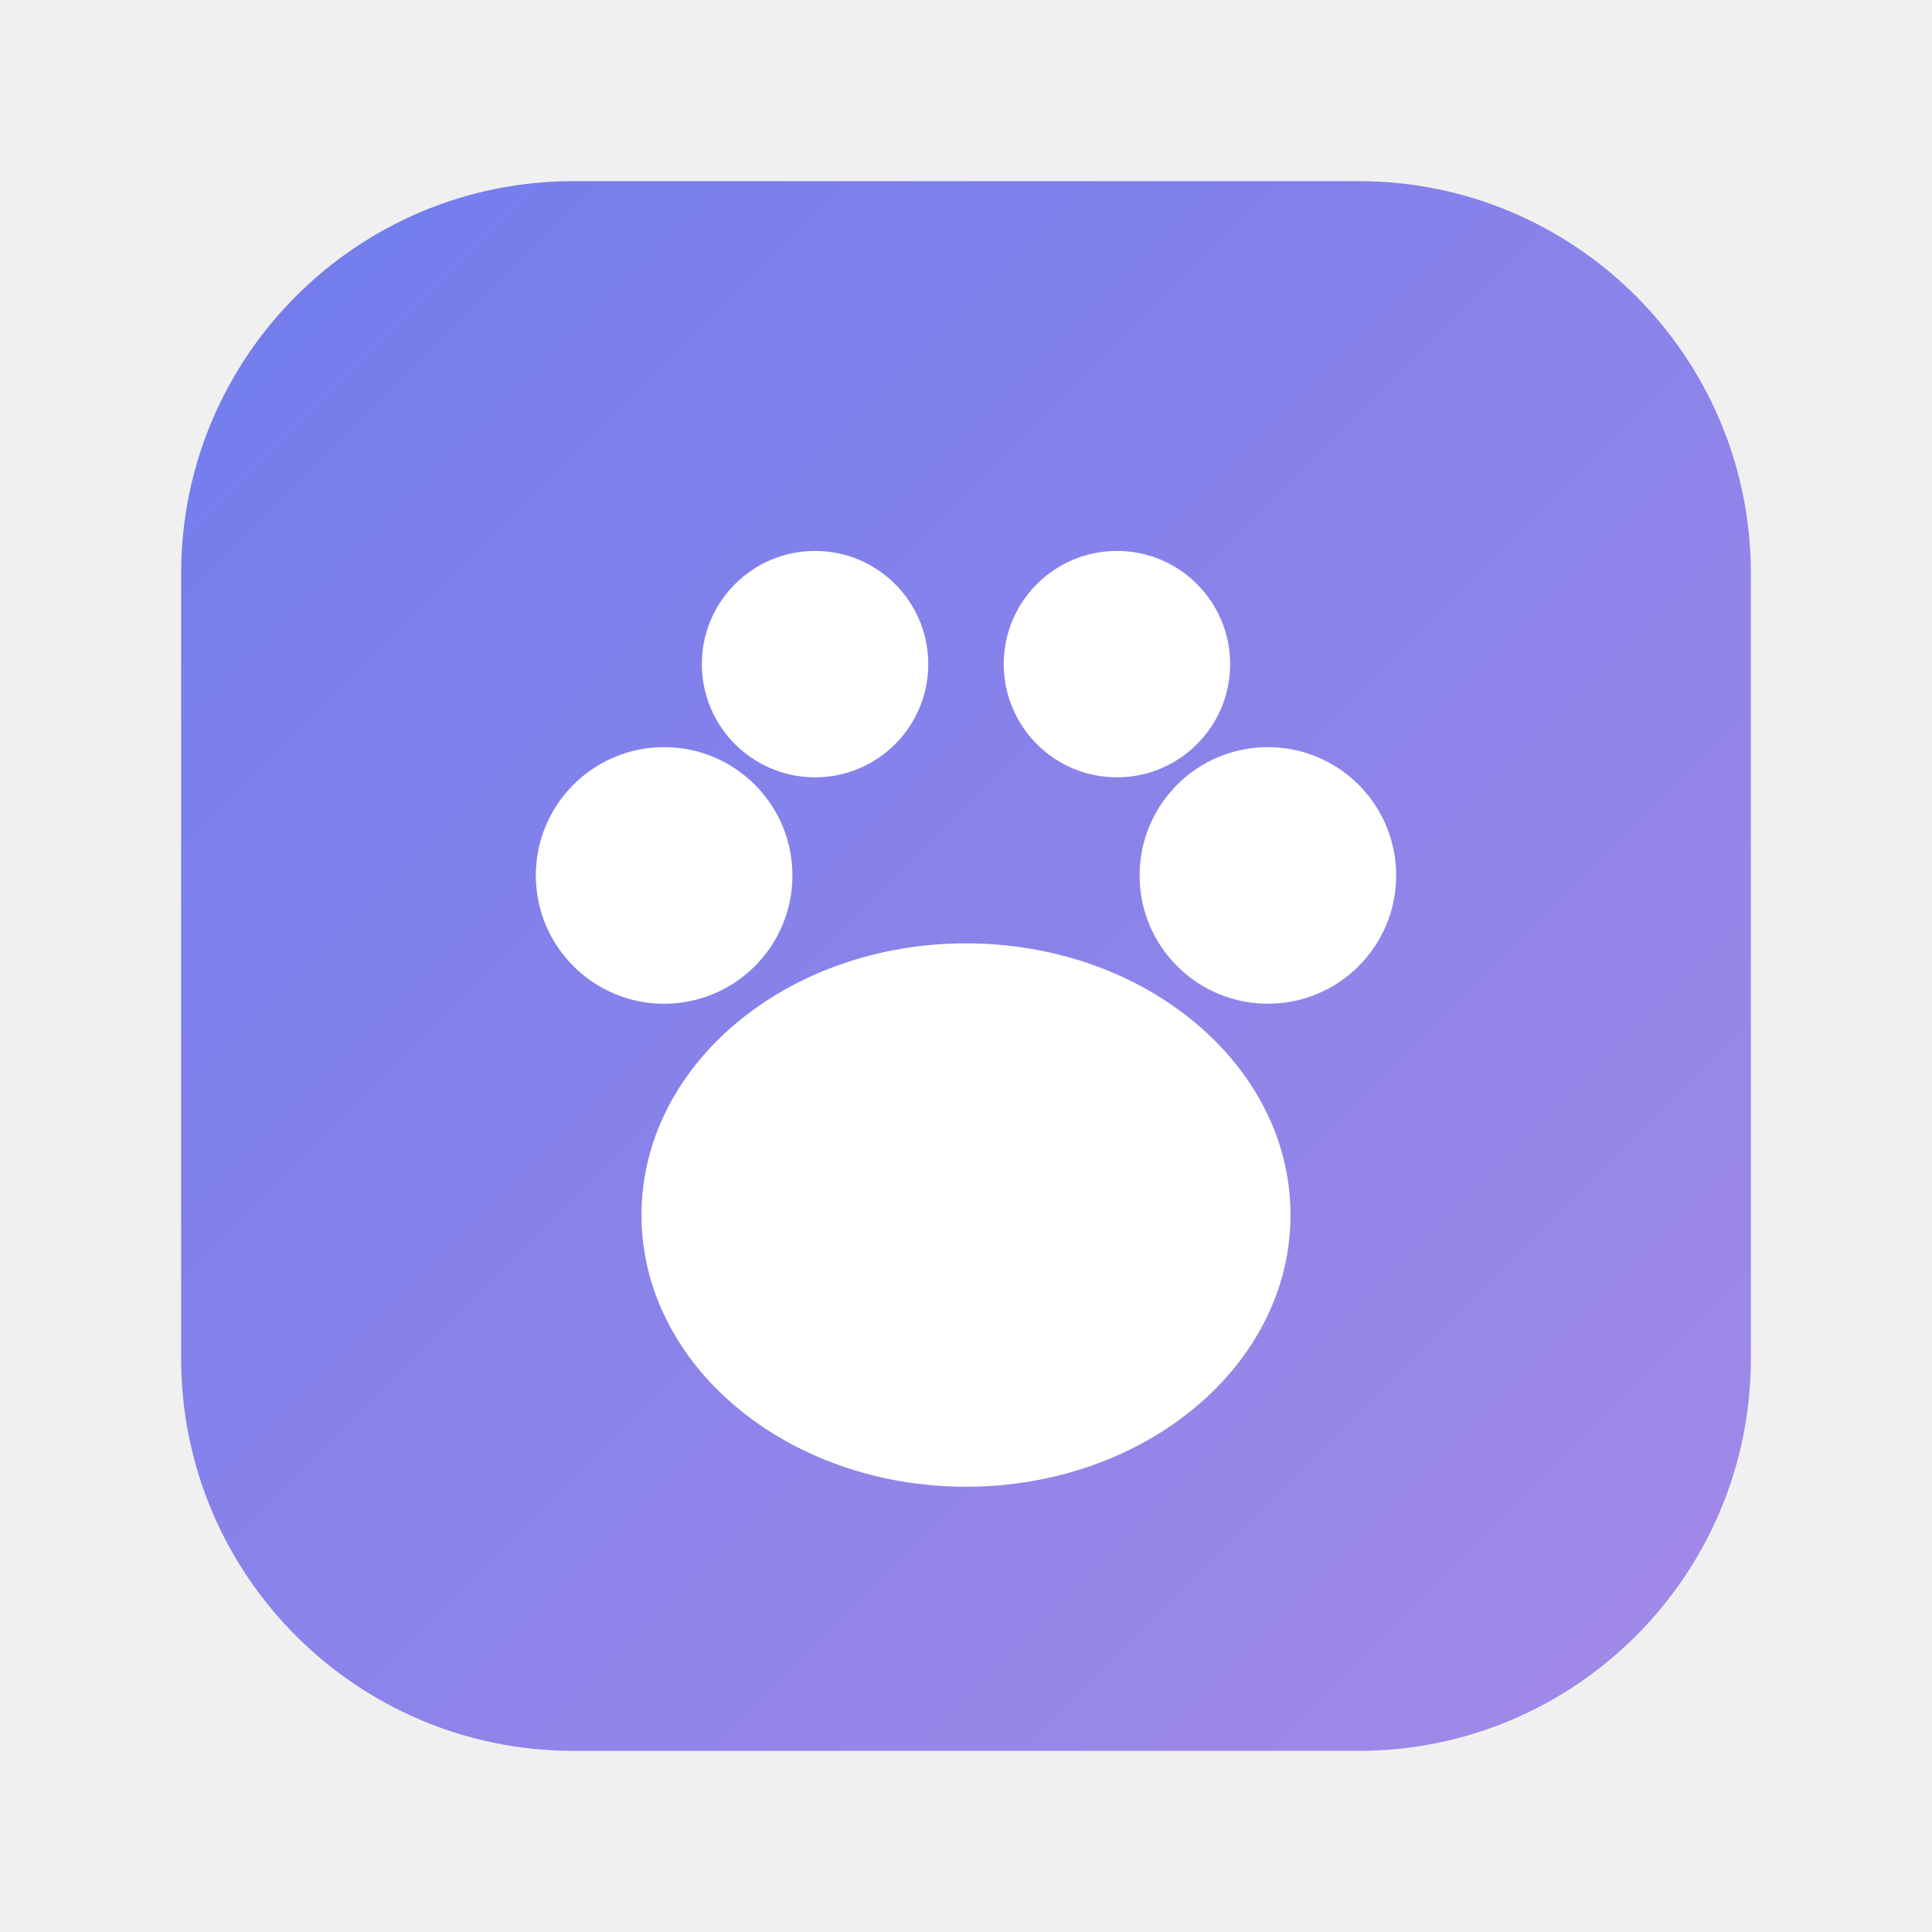
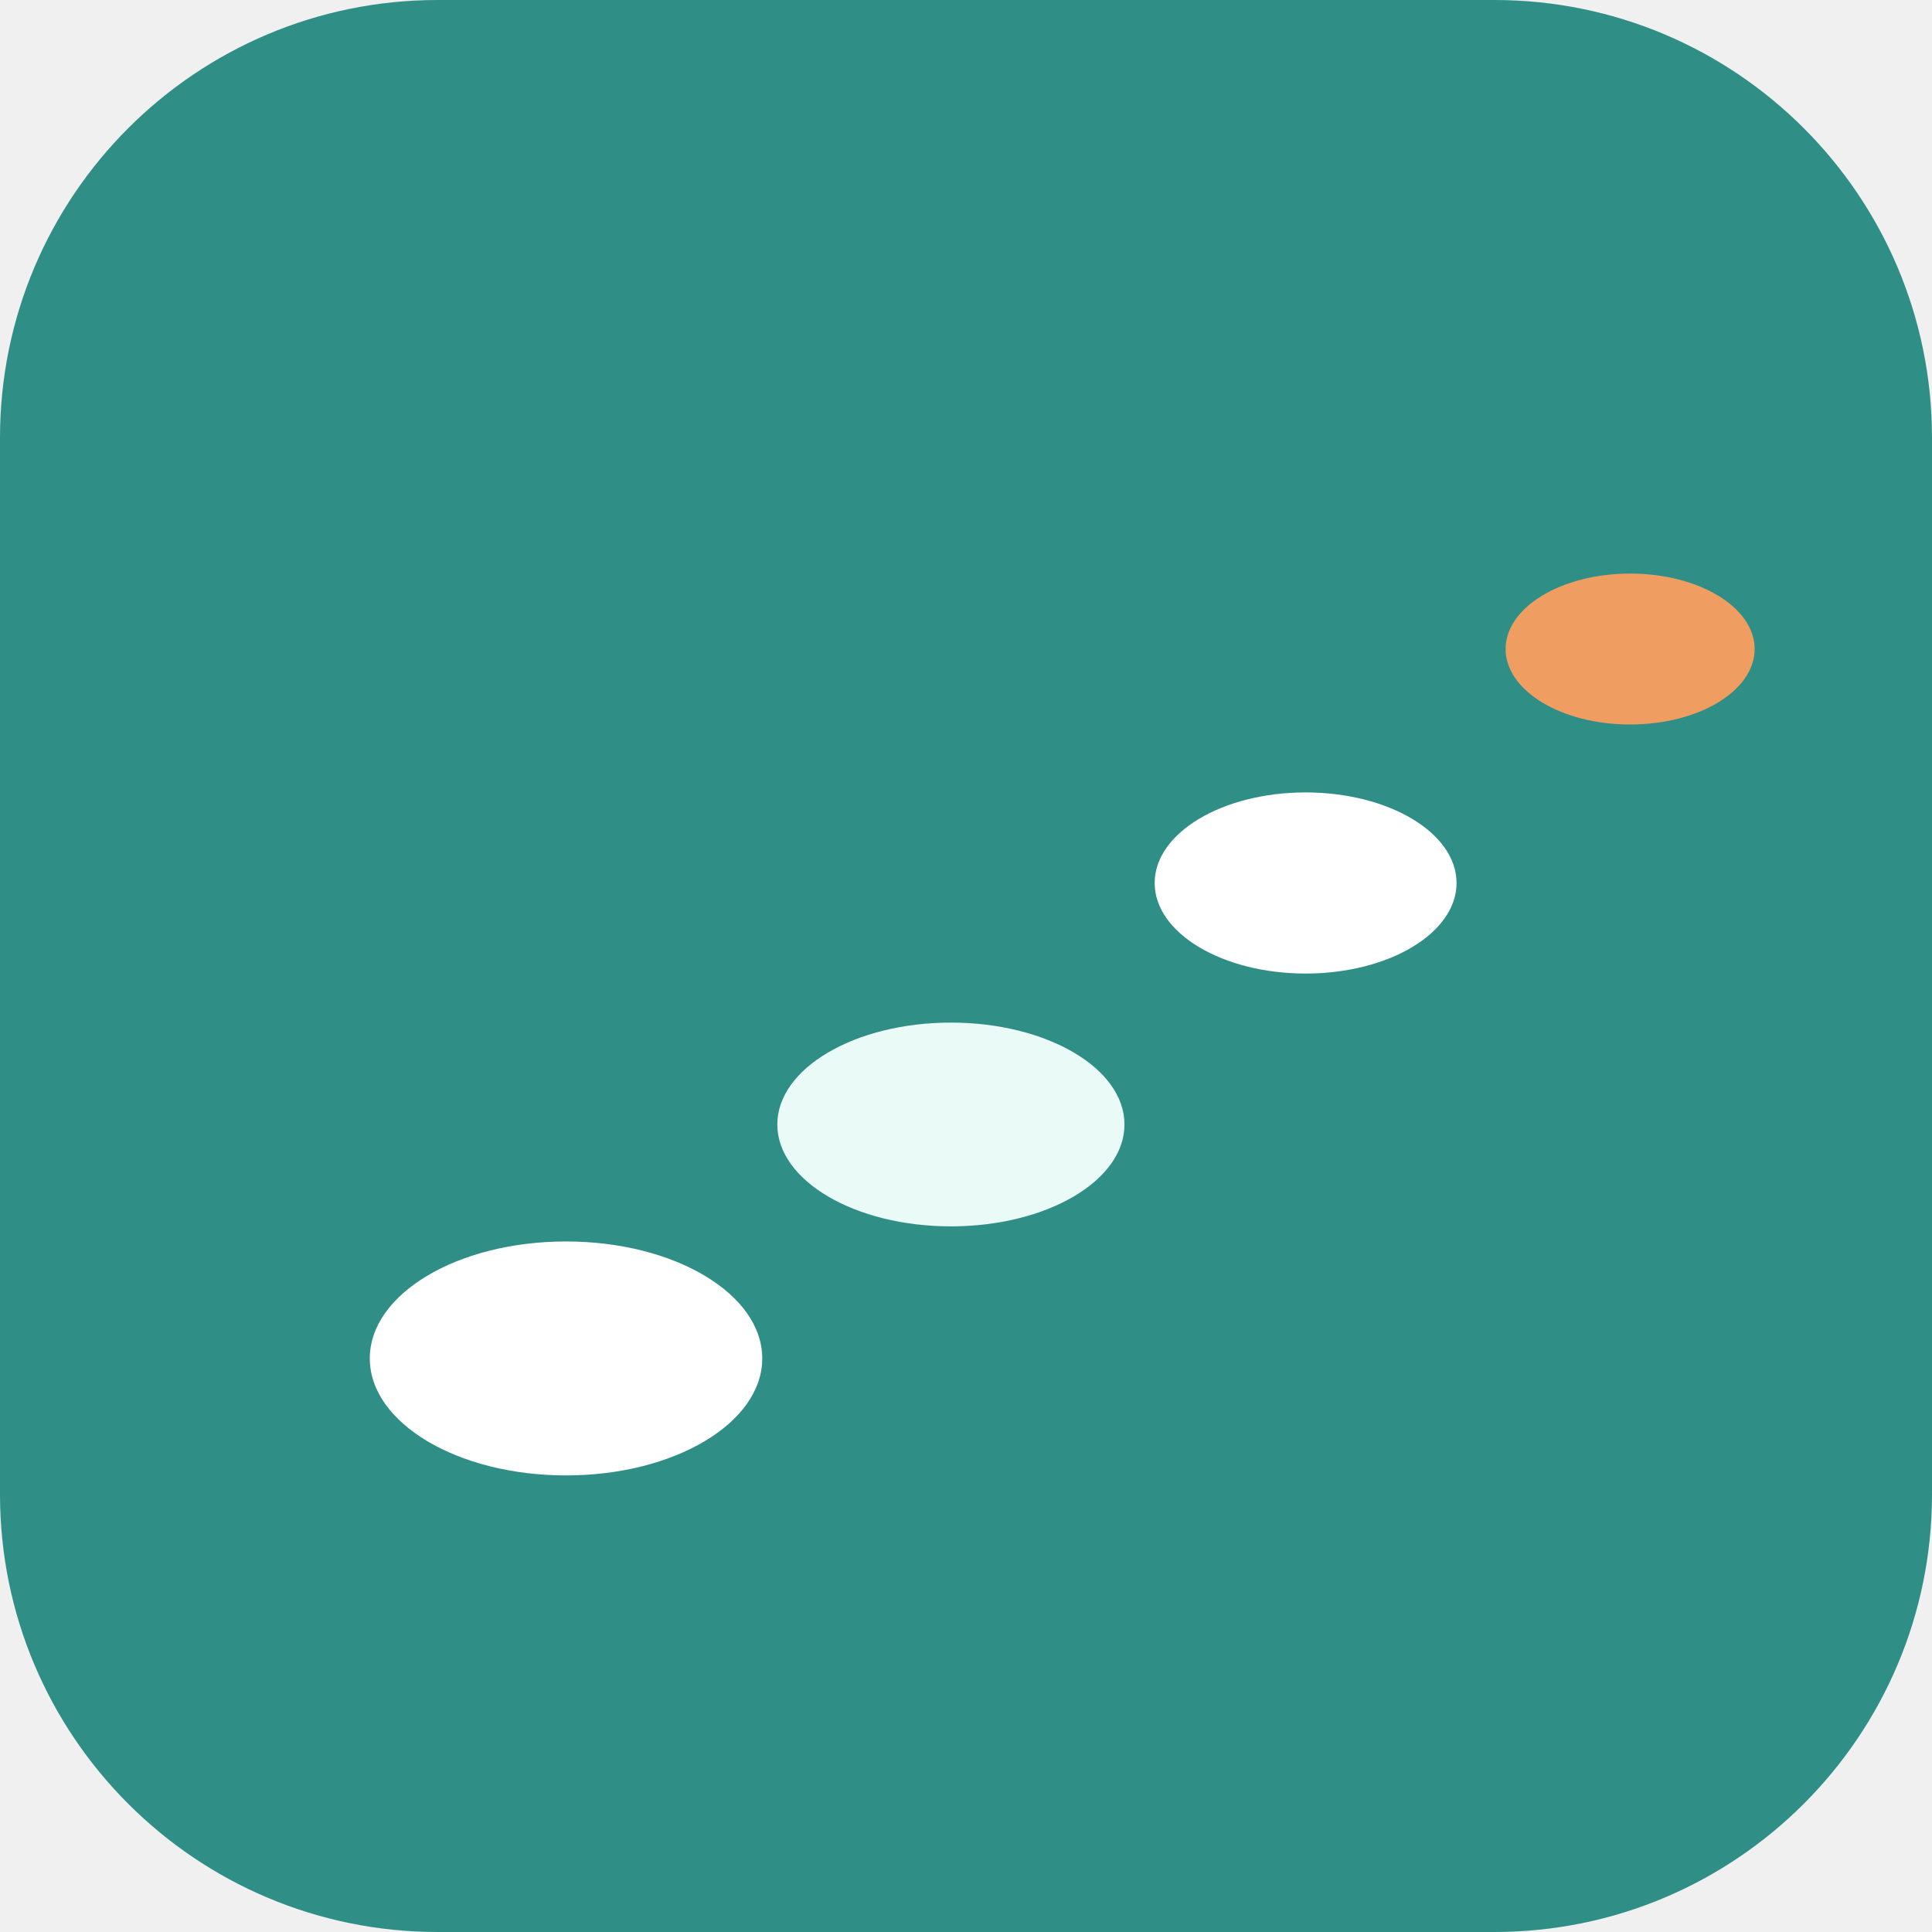
<svg xmlns="http://www.w3.org/2000/svg" width="512" height="512" viewBox="0 0 512 512" fill="none">
-   <defs>
-     <linearGradient id="bg" x1="0" y1="0" x2="512" y2="512" gradientUnits="userSpaceOnUse">
-       <stop stop-color="#6b7bee" />
-       <stop offset="1" stop-color="#a98be6" />
-     </linearGradient>
-   </defs>
-   <rect x="48" y="48" width="416" height="416" rx="104" fill="url(#bg)" />
-   <g fill="#ffffff">
-     <ellipse cx="256" cy="322" rx="86" ry="72" />
-     <circle cx="176" cy="232" r="34" />
-     <circle cx="336" cy="232" r="34" />
-     <circle cx="216" cy="176" r="30" />
-     <circle cx="296" cy="176" r="30" />
-   </g>
+   <rect width="512" height="512" rx="116" fill="#2f8f86" />
+   <ellipse cx="150" cy="360" rx="52" ry="31" fill="#ffffff" />
+   <ellipse cx="252" cy="298" rx="46" ry="27" fill="#eafbf7" />
+   <ellipse cx="346" cy="234" rx="40" ry="24" fill="#ffffff" />
+   <ellipse cx="432" cy="172" rx="33" ry="20" fill="#ef9d61" />
</svg>
